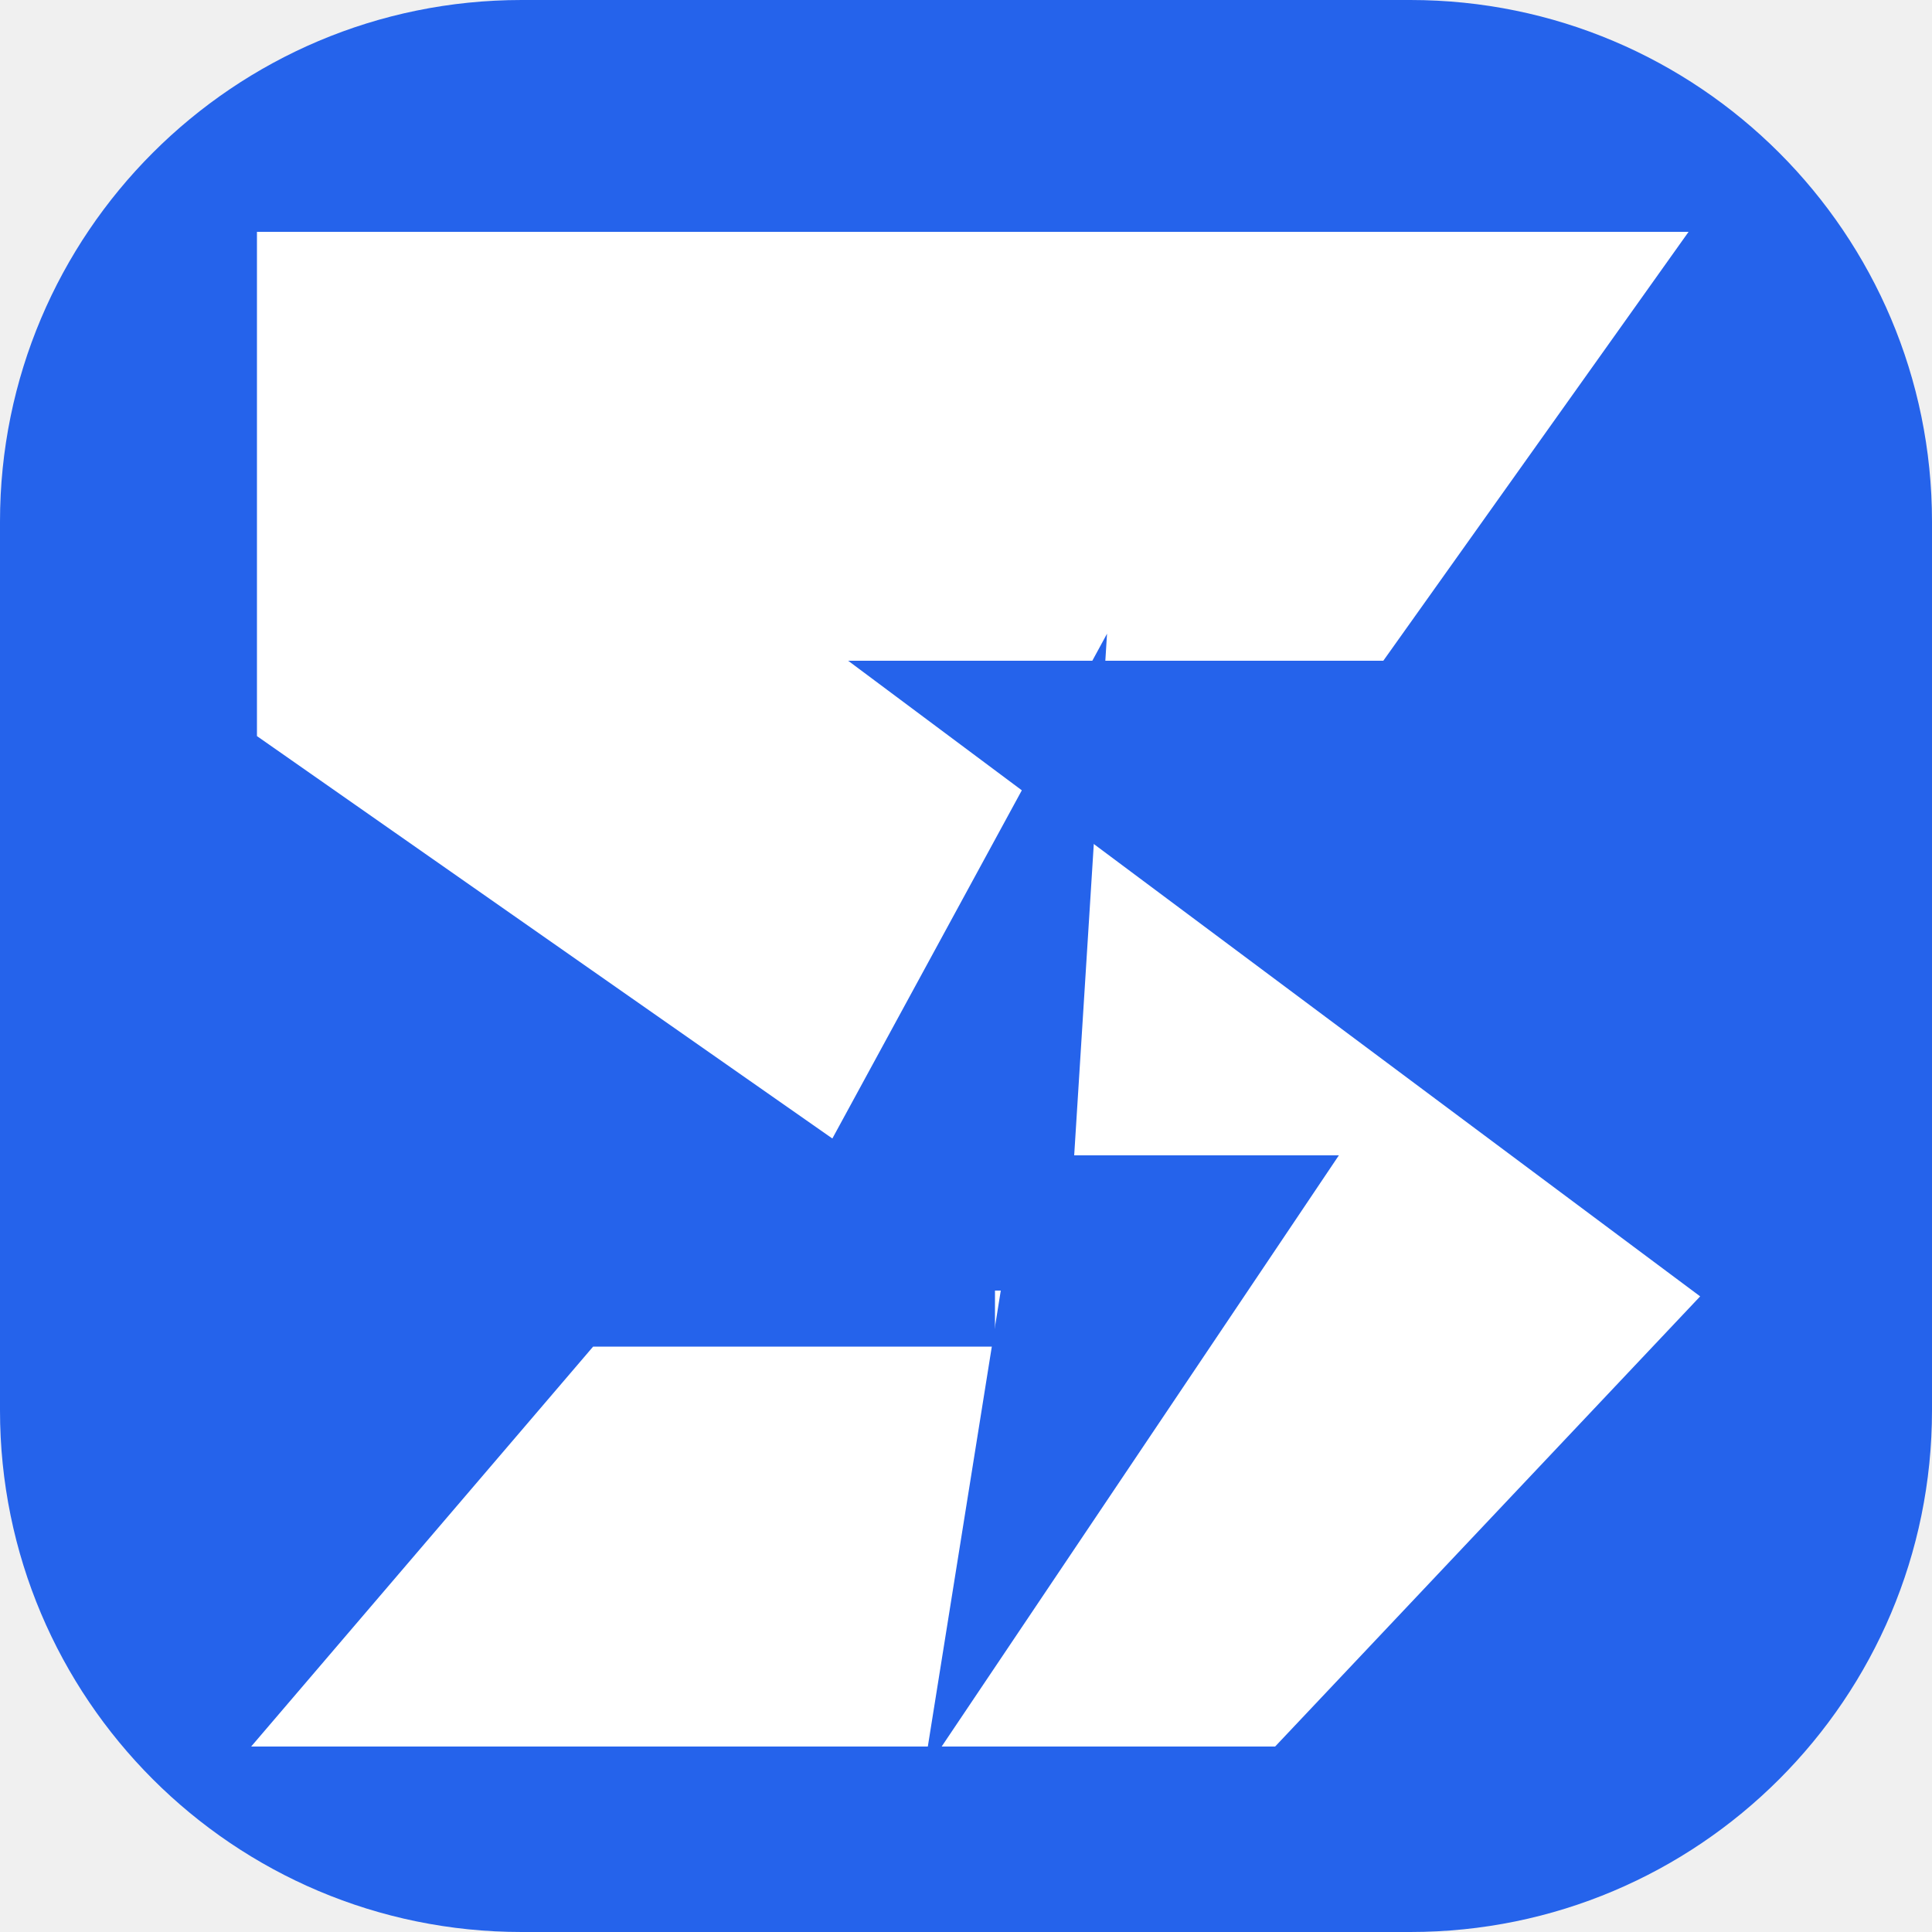
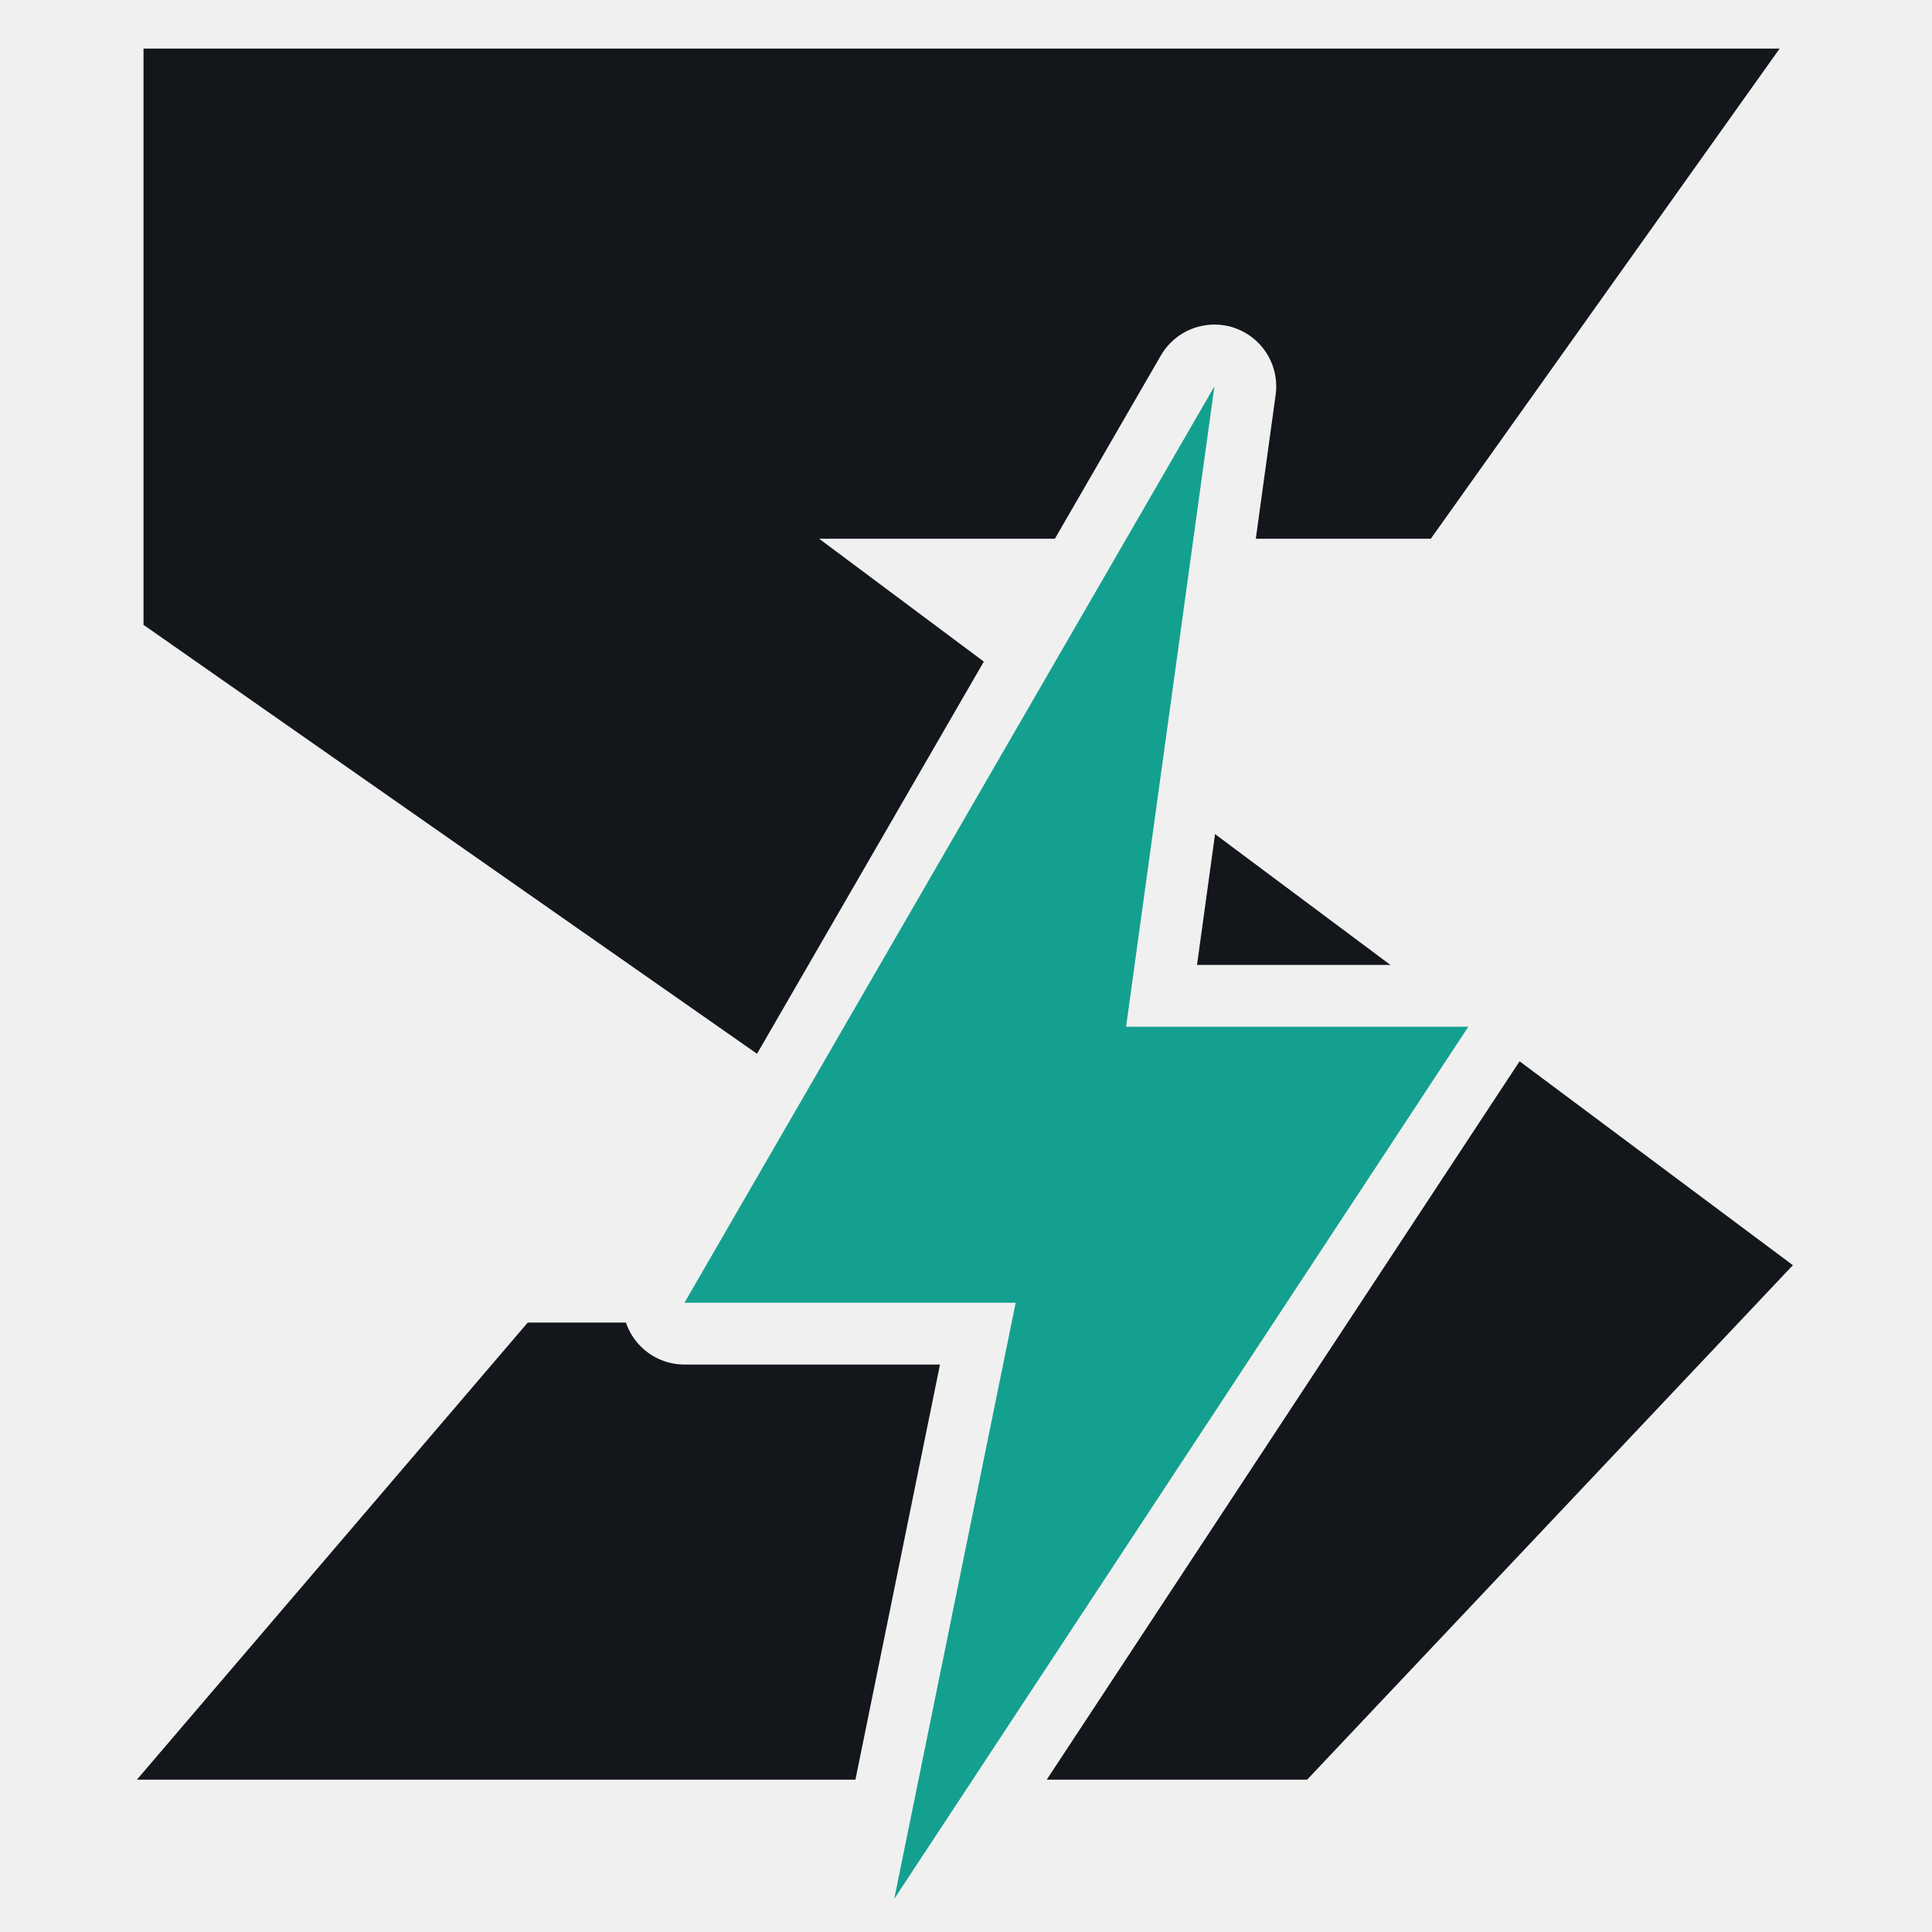
- <svg xmlns="http://www.w3.org/2000/svg" viewBox="127 127 1000 1000">
-   <rect x="127" y="127" width="1000" height="1000" rx="270" fill="#2563EB" />
-   <path d="M260 247H1001L843 469H566L1007 798L787 1031H257L434 824H642V772H539L566 722L260 508Z" fill="#fff" />
-   <path d="M700 455L515 795H645L605 1045L820 725H683Z" fill="#2563EB" />
+ <svg xmlns="http://www.w3.org/2000/svg" viewBox="195 225 875 875">
+   <style>.s{fill:#13171C}@media (prefers-color-scheme:dark){.s{fill:#ECEFF3}}</style>
+   <defs>
+     <mask id="gap" maskUnits="userSpaceOnUse" x="0" y="0" width="1254" height="1254">
+       <rect width="1254" height="1254" fill="#fff" />
+       <path d="M745 400L505 815H655L600 1085L860 690H705Z" fill="#000" stroke="#000" stroke-width="56" stroke-linejoin="round" />
+     </mask>
+   </defs>
+   <path class="s" d="M260 247H1001L843 469H566L1007 798L787 1031H257L434 824H712L260 508Z" mask="url(#gap)" />
+   <path d="M745 400L505 815H655L600 1085L860 690H705Z" fill="#14A08F" />
</svg>
